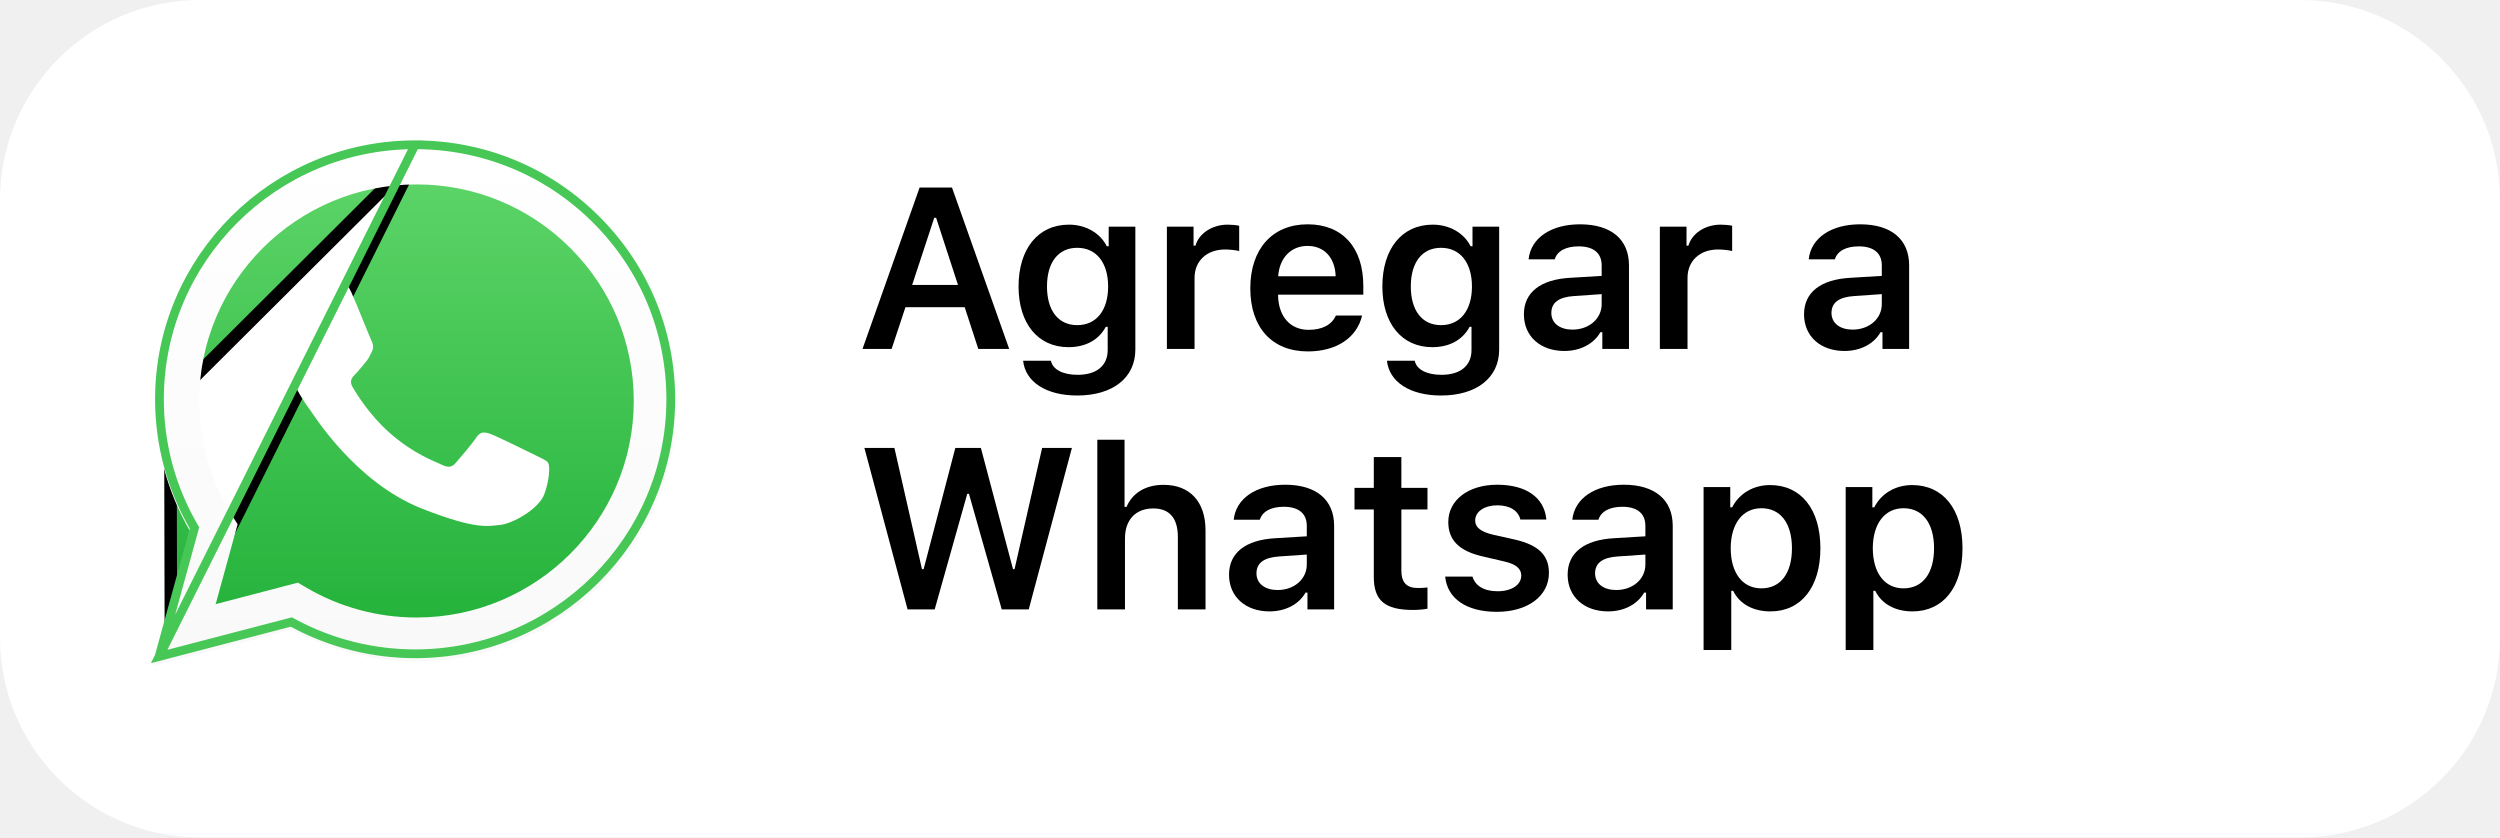
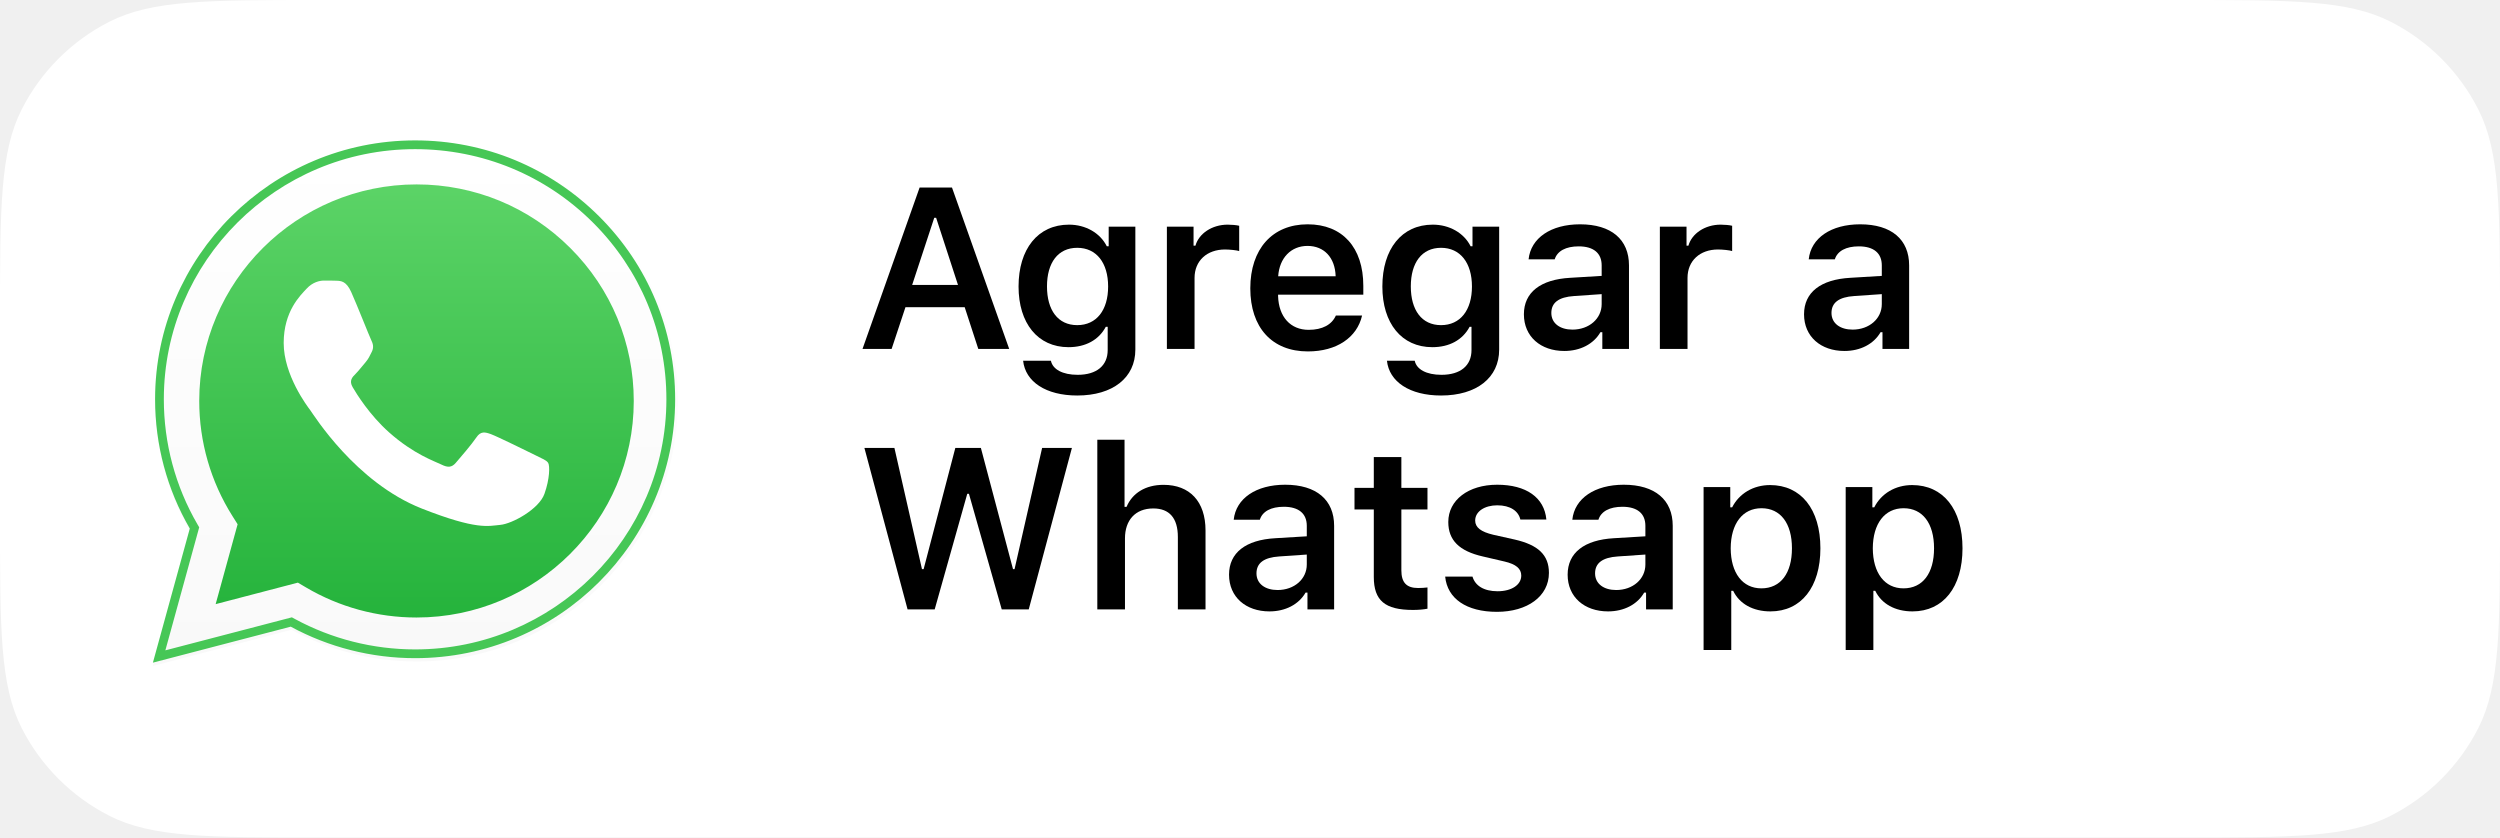
<svg xmlns="http://www.w3.org/2000/svg" width="200" height="67" viewBox="0 0 200 67" fill="none">
-   <rect width="200" height="67" rx="16" fill="white" />
-   <path d="M13.672 51.85L16.307 42.263L16.362 42.06L16.257 41.879C14.534 38.906 13.629 35.531 13.629 32.075L13.672 51.85ZM13.672 51.85L23.534 49.27L23.725 49.22L23.899 49.315C26.775 50.877 30.013 51.701 33.308 51.703C33.308 51.703 33.308 51.703 33.308 51.703L33.316 51.703C44.168 51.703 52.999 42.902 53.004 32.089V32.089C53.007 26.848 50.962 21.921 47.244 18.213C43.526 14.505 38.584 12.461 33.316 12.46L13.672 51.85ZM13.629 32.075C13.632 21.26 22.463 12.46 33.316 12.46L13.629 32.075Z" fill="url(#paint0_linear)" stroke="black" />
+   <path d="M0 25.6C0 16.639 0 12.159 1.744 8.736C3.278 5.726 5.726 3.278 8.736 1.744C12.159 0 16.639 0 25.6 0H174.4C183.361 0 187.841 0 191.264 1.744C194.274 3.278 196.722 5.726 198.256 8.736C200 12.159 200 16.639 200 25.6V41.4C200 50.361 200 54.841 198.256 58.264C196.722 61.274 194.274 63.722 191.264 65.256C187.841 67 183.361 67 174.4 67H25.6C16.639 67 12.159 67 8.736 65.256C5.726 63.722 3.278 61.274 1.744 58.264C0 54.841 0 50.361 0 41.4V25.6Z" fill="white" />
+   <path d="M12.96 52.553L15.825 42.13C14.057 39.08 13.129 35.619 13.129 32.075C13.132 20.982 22.189 11.96 33.316 11.96C38.717 11.961 43.785 14.058 47.597 17.859C51.41 21.661 53.507 26.715 53.504 32.089C53.499 43.18 44.442 52.203 33.316 52.203H33.308C29.93 52.201 26.609 51.356 23.66 49.754L12.96 52.553Z" fill="url(#paint0_linear)" />
  <path d="M12.232 53.28L15.198 42.484C13.368 39.324 12.406 35.74 12.408 32.068C12.411 20.579 21.793 11.232 33.32 11.232C38.914 11.234 44.164 13.404 48.112 17.342C52.06 21.28 54.234 26.515 54.232 32.084C54.227 43.571 44.845 52.919 33.32 52.919H33.311C29.812 52.917 26.372 52.043 23.317 50.383L12.232 53.28ZM23.831 46.611L24.466 46.986C27.134 48.564 30.193 49.4 33.313 49.401H33.32C42.9 49.401 50.697 41.632 50.701 32.084C50.703 27.456 48.897 23.105 45.615 19.832C42.334 16.558 37.969 14.755 33.327 14.753C23.74 14.753 15.942 22.521 15.939 32.069C15.937 35.342 16.857 38.528 18.596 41.285L19.009 41.941L17.252 48.331L23.831 46.611Z" fill="url(#paint1_linear)" />
  <path fill-rule="evenodd" clip-rule="evenodd" d="M28.094 23.357C27.701 22.49 27.29 22.472 26.917 22.458C26.613 22.446 26.265 22.446 25.917 22.446C25.569 22.446 25.002 22.576 24.524 23.098C24.046 23.618 22.695 24.878 22.695 27.441C22.695 30.003 24.568 32.48 24.828 32.827C25.09 33.174 28.444 38.6 33.754 40.688C38.168 42.423 39.067 42.077 40.025 41.99C40.983 41.902 43.117 40.73 43.553 39.515C43.989 38.299 43.989 37.258 43.857 37.038C43.727 36.821 43.379 36.691 42.855 36.43C42.332 36.169 39.763 34.909 39.285 34.735C38.806 34.562 38.456 34.474 38.108 34.997C37.76 35.517 36.76 36.69 36.454 37.037C36.149 37.386 35.843 37.428 35.321 37.168C34.799 36.907 33.116 36.358 31.12 34.583C29.567 33.202 28.517 31.498 28.213 30.976C27.909 30.455 28.18 30.173 28.442 29.914C28.676 29.681 28.964 29.306 29.226 29.003C29.486 28.698 29.574 28.482 29.748 28.135C29.922 27.788 29.836 27.483 29.704 27.222C29.573 26.962 28.558 24.386 28.094 23.357Z" fill="white" />
-   <path d="M12.73 52.52L15.52 42.377L15.559 42.236L15.486 42.109C13.696 39.023 12.755 35.522 12.757 31.935V31.935C12.76 20.714 21.934 11.582 33.209 11.582L12.73 52.52ZM12.73 52.52L23.171 49.795L23.305 49.76L23.426 49.826C26.413 51.447 29.778 52.301 33.201 52.303H33.209C44.482 52.303 53.657 43.169 53.662 31.95C53.663 26.511 51.538 21.398 47.677 17.551C43.816 13.703 38.681 11.584 33.209 11.582L12.73 52.52Z" stroke="#46C756" stroke-width="0.7" />
+   <path fill-rule="evenodd" clip-rule="evenodd" d="M15.183 42.284L12.232 53.012L23.259 50.133C26.298 51.782 29.72 52.651 33.2 52.653H33.209C44.674 52.653 54.006 43.364 54.012 31.951C54.013 26.418 51.851 21.216 47.924 17.303C43.997 13.39 38.774 11.234 33.209 11.232C21.743 11.232 12.41 20.52 12.407 31.935C12.405 35.583 13.362 39.145 15.183 42.284ZM33.209 11.932C22.126 11.932 13.11 20.909 13.107 31.935C13.105 35.46 14.03 38.9 15.789 41.933L15.936 42.187L13.229 52.028L23.35 49.386L23.593 49.518C26.529 51.111 29.836 51.952 33.201 51.953H33.209C44.29 51.953 53.306 42.975 53.312 31.95M33.209 11.932C38.589 11.934 43.635 14.017 47.43 17.799C51.226 21.581 53.313 26.604 53.312 31.95" fill="#46C756" />
  <path d="M78.264 27.917H80.737L76.158 15H73.57L69 27.917H71.329L72.436 24.578H77.176L78.264 27.917ZM74.739 17.426H74.891L76.64 22.797H72.972L74.739 17.426Z" fill="black" />
  <path d="M86.178 31.641C89.025 31.641 90.828 30.218 90.828 27.971V18.133H88.695V19.7H88.543C88.008 18.634 86.848 17.972 85.518 17.972C83.028 17.972 81.484 19.924 81.484 22.922C81.484 25.858 83.019 27.774 85.482 27.774C86.839 27.774 87.901 27.201 88.463 26.145H88.615V28.007C88.615 29.251 87.731 29.985 86.214 29.985C85 29.985 84.215 29.547 84.072 28.857H81.849C82.028 30.54 83.67 31.641 86.178 31.641ZM86.178 26.011C84.634 26.011 83.759 24.811 83.759 22.913C83.759 21.024 84.634 19.825 86.178 19.825C87.713 19.825 88.65 21.024 88.65 22.922C88.65 24.811 87.722 26.011 86.178 26.011Z" fill="black" />
  <path d="M93.351 27.917H95.564V22.233C95.564 20.854 96.564 19.959 98.001 19.959C98.376 19.959 98.965 20.022 99.135 20.085V18.061C98.929 18.008 98.537 17.972 98.215 17.972C96.957 17.972 95.904 18.688 95.636 19.655H95.484V18.133H93.351V27.917Z" fill="black" />
  <path d="M106.87 25.241C106.549 25.975 105.79 26.387 104.692 26.387C103.237 26.387 102.3 25.348 102.247 23.692V23.576H109.065V22.869C109.065 19.798 107.396 17.945 104.612 17.945C101.782 17.945 100.024 19.924 100.024 23.066C100.024 26.199 101.756 28.114 104.63 28.114C106.932 28.114 108.566 27.004 108.967 25.241H106.87ZM104.603 19.673C105.933 19.673 106.807 20.613 106.852 22.099H102.255C102.354 20.631 103.282 19.673 104.603 19.673Z" fill="black" />
  <path d="M115.283 31.641C118.131 31.641 119.933 30.218 119.933 27.971V18.133H117.8V19.7H117.649C117.113 18.634 115.953 17.972 114.623 17.972C112.133 17.972 110.589 19.924 110.589 22.922C110.589 25.858 112.124 27.774 114.587 27.774C115.944 27.774 117.006 27.201 117.568 26.145H117.72V28.007C117.72 29.251 116.836 29.985 115.319 29.985C114.105 29.985 113.32 29.547 113.177 28.857H110.955C111.133 30.54 112.775 31.641 115.283 31.641ZM115.283 26.011C113.739 26.011 112.865 24.811 112.865 22.913C112.865 21.024 113.739 19.825 115.283 19.825C116.819 19.825 117.756 21.024 117.756 22.922C117.756 24.811 116.827 26.011 115.283 26.011Z" fill="black" />
  <path d="M125.143 28.078C126.419 28.078 127.49 27.523 128.035 26.575H128.186V27.917H130.319V21.23C130.319 19.163 128.909 17.945 126.401 17.945C124.081 17.945 122.465 19.037 122.287 20.747H124.375C124.58 20.076 125.277 19.709 126.294 19.709C127.49 19.709 128.133 20.255 128.133 21.23V22.072L125.616 22.224C123.242 22.358 121.912 23.388 121.912 25.142C121.912 26.933 123.26 28.078 125.143 28.078ZM125.794 26.369C124.813 26.369 124.107 25.876 124.107 25.035C124.107 24.22 124.688 23.764 125.928 23.683L128.133 23.531V24.328C128.133 25.491 127.133 26.369 125.794 26.369Z" fill="black" />
  <path d="M132.789 27.917H135.002V22.233C135.002 20.854 136.002 19.959 137.439 19.959C137.814 19.959 138.403 20.022 138.572 20.085V18.061C138.367 18.008 137.974 17.972 137.653 17.972C136.395 17.972 135.341 18.688 135.074 19.655H134.922V18.133H132.789V27.917Z" fill="black" />
  <path d="M147.554 28.078C148.83 28.078 149.901 27.523 150.446 26.575H150.598V27.917H152.731V21.23C152.731 19.163 151.32 17.945 148.812 17.945C146.492 17.945 144.876 19.037 144.698 20.747H146.786C146.992 20.076 147.688 19.709 148.705 19.709C149.901 19.709 150.544 20.255 150.544 21.23V22.072L148.027 22.224C145.653 22.358 144.323 23.388 144.323 25.142C144.323 26.933 145.671 28.078 147.554 28.078ZM148.206 26.369C147.224 26.369 146.519 25.876 146.519 25.035C146.519 24.22 147.099 23.764 148.339 23.683L150.544 23.531V24.328C150.544 25.491 149.544 26.369 148.206 26.369Z" fill="black" />
  <path d="M77.381 39.503H77.515L80.139 48.751H82.299L85.753 35.833H83.37L81.165 45.528H81.04L78.47 35.833H76.426L73.891 45.528H73.757L71.553 35.833H69.152L72.606 48.751H74.775L77.381 39.503Z" fill="black" />
  <path d="M87.785 48.751H89.998V43.066C89.998 41.634 90.81 40.676 92.265 40.676C93.55 40.676 94.229 41.446 94.229 42.959V48.751H96.442V42.44C96.442 40.112 95.175 38.787 93.086 38.787C91.632 38.787 90.587 39.45 90.123 40.551H89.963V35.18H87.785V48.751Z" fill="black" />
-   <path d="M101.553 48.912C102.83 48.912 103.901 48.357 104.445 47.408H104.597V48.751H106.73V42.064C106.73 39.996 105.32 38.778 102.812 38.778C100.491 38.778 98.876 39.87 98.697 41.58H100.786C100.991 40.909 101.687 40.542 102.705 40.542C103.901 40.542 104.543 41.088 104.543 42.064V42.905L102.026 43.057C99.652 43.191 98.322 44.221 98.322 45.975C98.322 47.766 99.67 48.912 101.553 48.912ZM102.205 47.202C101.223 47.202 100.518 46.709 100.518 45.868C100.518 45.053 101.098 44.597 102.339 44.516L104.543 44.364V45.161C104.543 46.325 103.544 47.202 102.205 47.202Z" fill="black" />
+   <path d="M101.553 48.912C102.83 48.912 103.901 48.357 104.445 47.408H104.597V48.751H106.73V42.064C106.73 39.996 105.32 38.778 102.812 38.778C100.491 38.778 98.876 39.87 98.697 41.58H100.786C100.991 40.909 101.687 40.542 102.705 40.542C103.901 40.542 104.543 41.088 104.543 42.064V42.905L102.026 43.057C99.652 43.191 98.323 44.221 98.323 45.975C98.323 47.766 99.67 48.912 101.553 48.912ZM102.205 47.202C101.223 47.202 100.518 46.709 100.518 45.868C100.518 45.053 101.098 44.597 102.339 44.516L104.543 44.364V45.161C104.543 46.325 103.544 47.202 102.205 47.202Z" fill="black" />
  <path d="M109.904 36.567V39.029H108.36V40.757H109.904V46.154C109.904 48.043 110.797 48.795 113.037 48.795C113.466 48.795 113.876 48.76 114.198 48.697V46.996C113.93 47.023 113.76 47.041 113.448 47.041C112.52 47.041 112.109 46.602 112.109 45.626V40.757H114.198V39.029H112.109V36.567H109.904Z" fill="black" />
  <path d="M115.863 41.759C115.863 43.227 116.747 44.087 118.621 44.516L120.353 44.919C121.281 45.134 121.701 45.492 121.701 46.047C121.701 46.79 120.924 47.3 119.808 47.3C118.702 47.3 118.014 46.853 117.8 46.128H115.614C115.783 47.891 117.318 48.947 119.755 48.947C122.192 48.947 123.914 47.703 123.914 45.832C123.914 44.391 123.048 43.594 121.183 43.165L119.46 42.78C118.479 42.547 118.014 42.198 118.014 41.643C118.014 40.918 118.773 40.425 119.782 40.425C120.817 40.425 121.469 40.873 121.629 41.562H123.709C123.548 39.799 122.093 38.778 119.773 38.778C117.47 38.778 115.863 40.005 115.863 41.759Z" fill="black" />
  <path d="M128.641 48.912C129.918 48.912 130.989 48.357 131.533 47.408H131.685V48.751H133.818V42.064C133.818 39.996 132.408 38.778 129.9 38.778C127.579 38.778 125.964 39.87 125.785 41.58H127.874C128.079 40.909 128.775 40.542 129.793 40.542C130.989 40.542 131.631 41.088 131.631 42.064V42.905L129.115 43.057C126.74 43.191 125.411 44.221 125.411 45.975C125.411 47.766 126.758 48.912 128.641 48.912ZM129.293 47.202C128.311 47.202 127.606 46.709 127.606 45.868C127.606 45.053 128.186 44.597 129.427 44.516L131.631 44.364V45.161C131.631 46.325 130.632 47.202 129.293 47.202Z" fill="black" />
  <path d="M141.607 38.805C140.268 38.805 139.135 39.477 138.572 40.587H138.421V38.966H136.287V52H138.501V47.264H138.653C139.152 48.303 140.232 48.912 141.634 48.912C144.097 48.912 145.632 46.969 145.632 43.863C145.632 40.73 144.079 38.805 141.607 38.805ZM140.911 47.068C139.402 47.068 138.465 45.841 138.456 43.863C138.465 41.885 139.411 40.658 140.92 40.658C142.437 40.658 143.356 41.858 143.356 43.863C143.356 45.868 142.446 47.068 140.911 47.068Z" fill="black" />
  <path d="M152.975 38.805C151.636 38.805 150.502 39.477 149.94 40.587H149.788V38.966H147.655V52H149.869V47.264H150.02C150.52 48.303 151.6 48.912 153.001 48.912C155.465 48.912 157 46.969 157 43.863C157 40.73 155.447 38.805 152.975 38.805ZM152.279 47.068C150.77 47.068 149.833 45.841 149.824 43.863C149.833 41.885 150.779 40.658 152.287 40.658C153.805 40.658 154.724 41.858 154.724 43.863C154.724 45.868 153.814 47.068 152.279 47.068Z" fill="black" />
  <defs>
    <linearGradient id="paint0_linear" x1="33.231" y1="52.552" x2="33.231" y2="11.961" gradientUnits="userSpaceOnUse">
      <stop stop-color="#20B038" />
      <stop offset="1" stop-color="#60D66A" />
    </linearGradient>
    <linearGradient id="paint1_linear" x1="33.231" y1="53.28" x2="33.231" y2="11.232" gradientUnits="userSpaceOnUse">
      <stop stop-color="#F9F9F9" />
      <stop offset="1" stop-color="white" />
    </linearGradient>
  </defs>
</svg>
